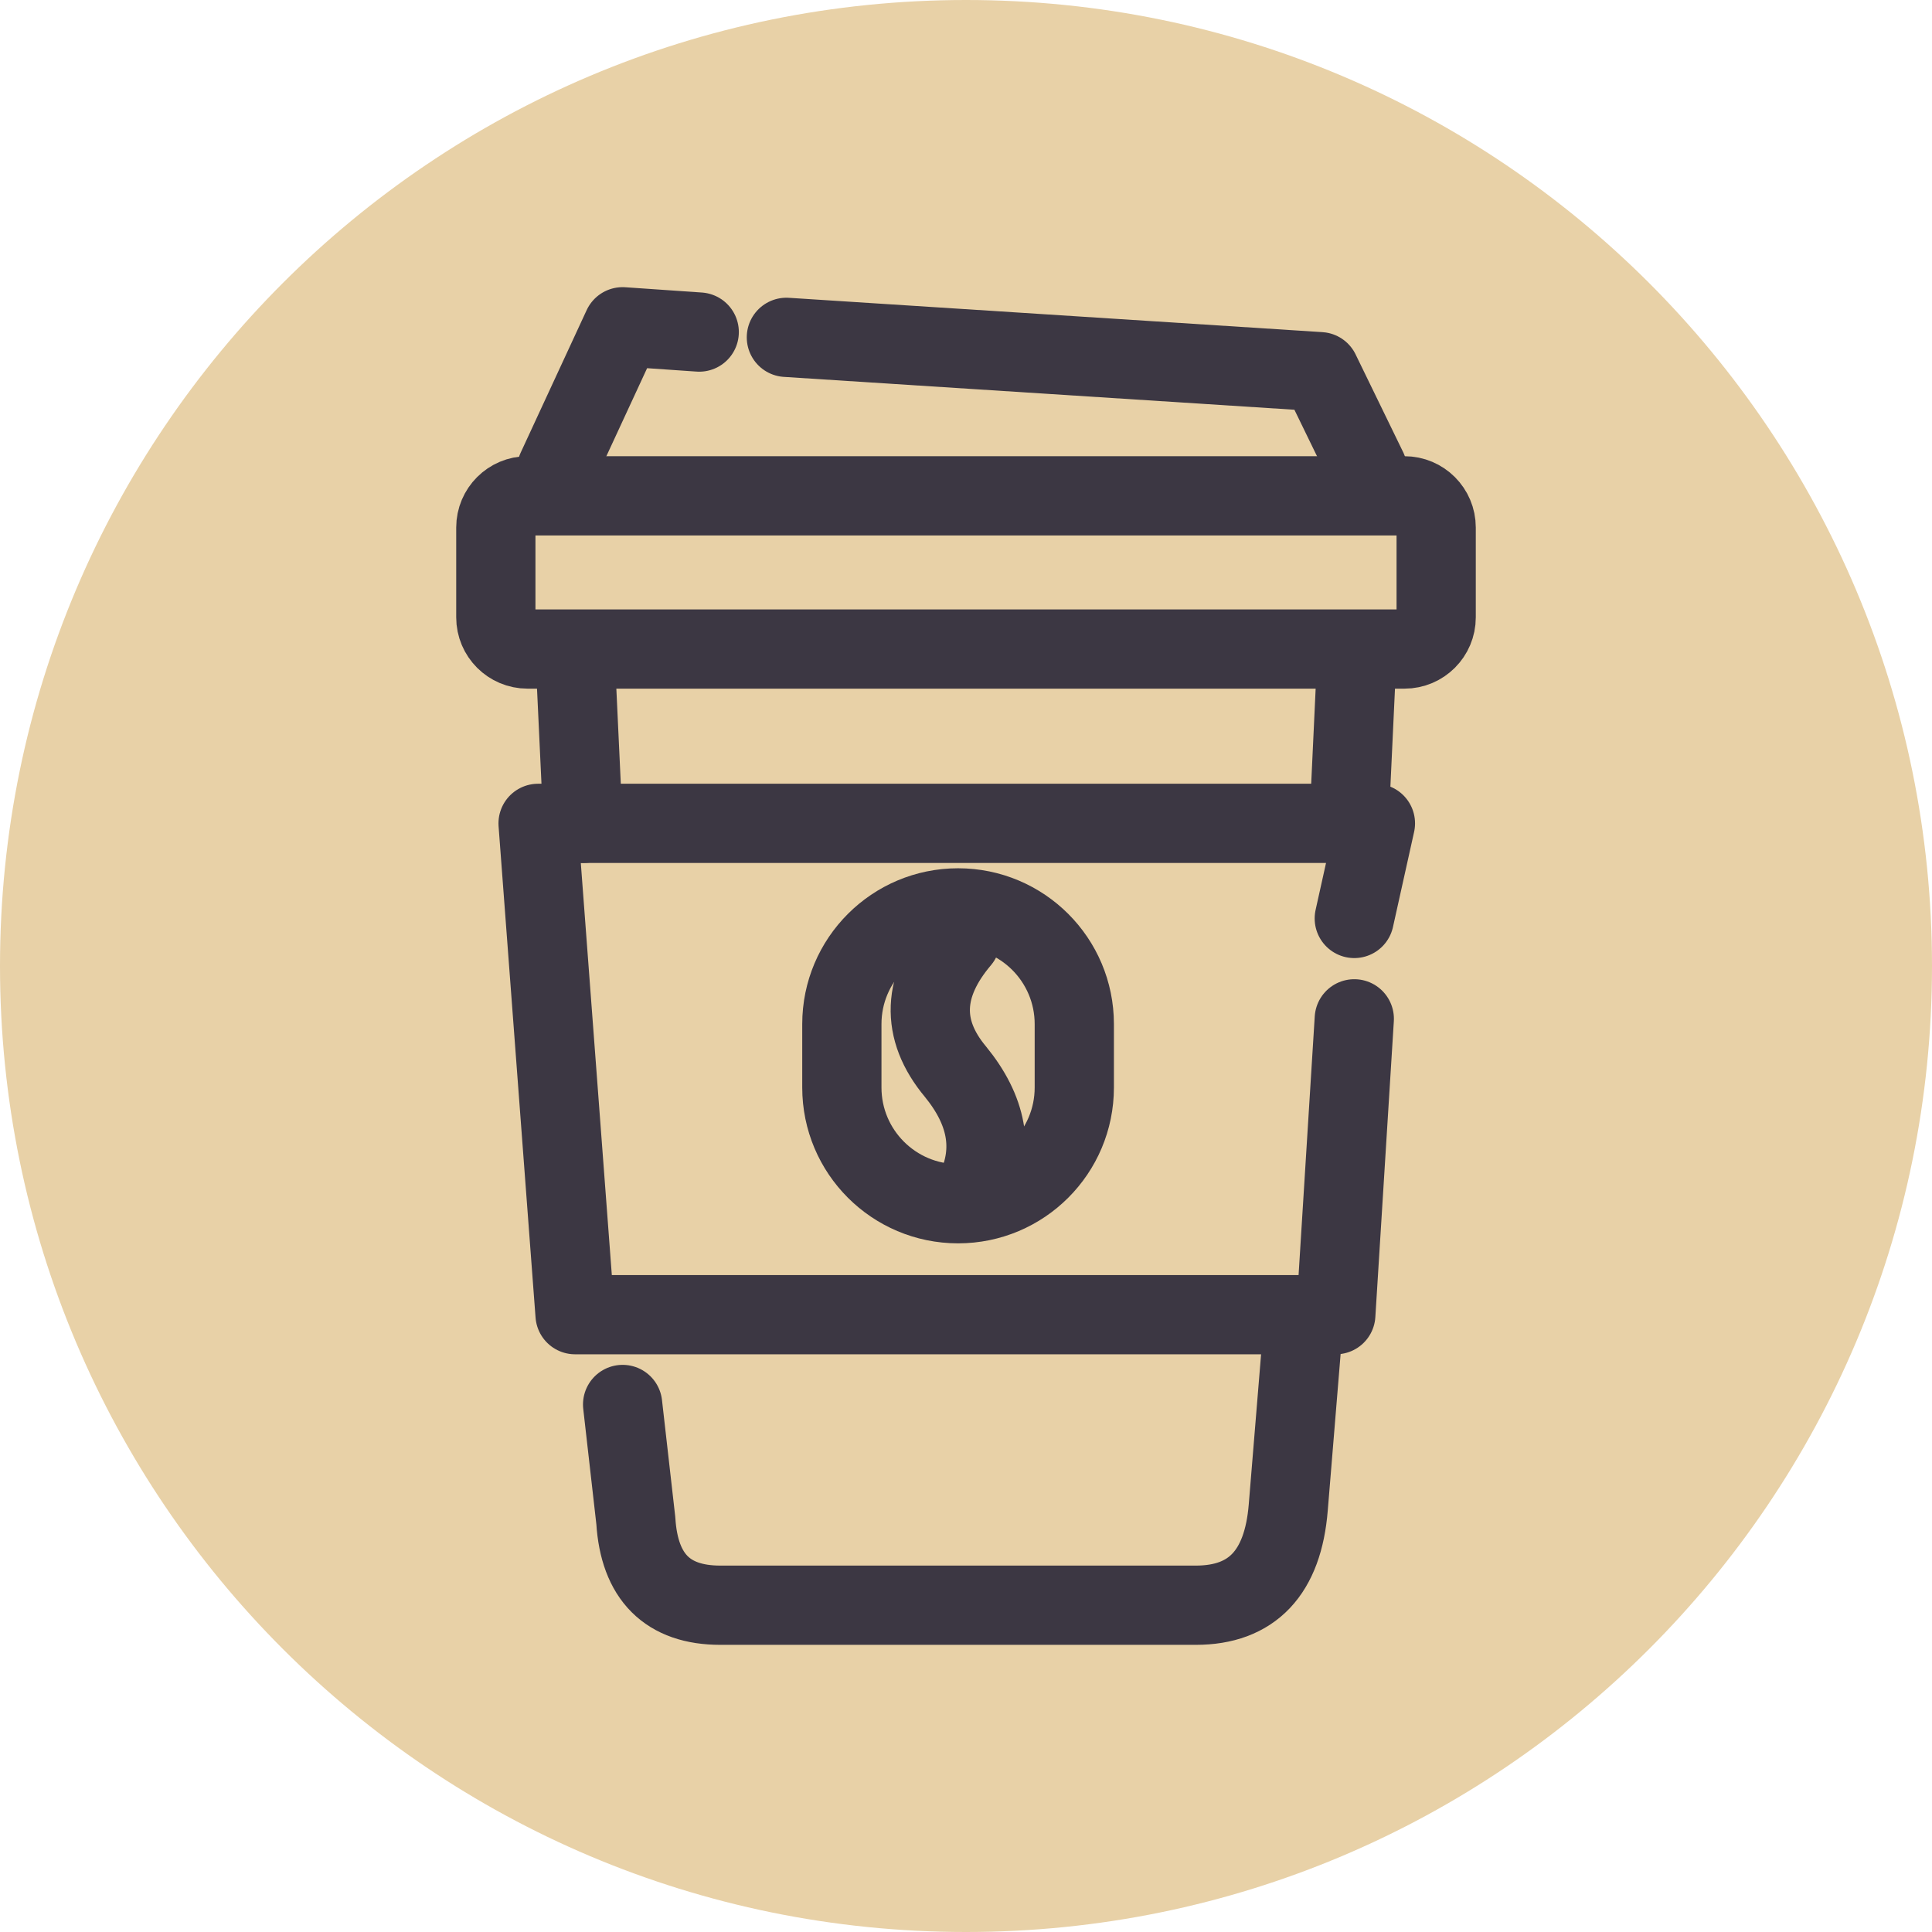
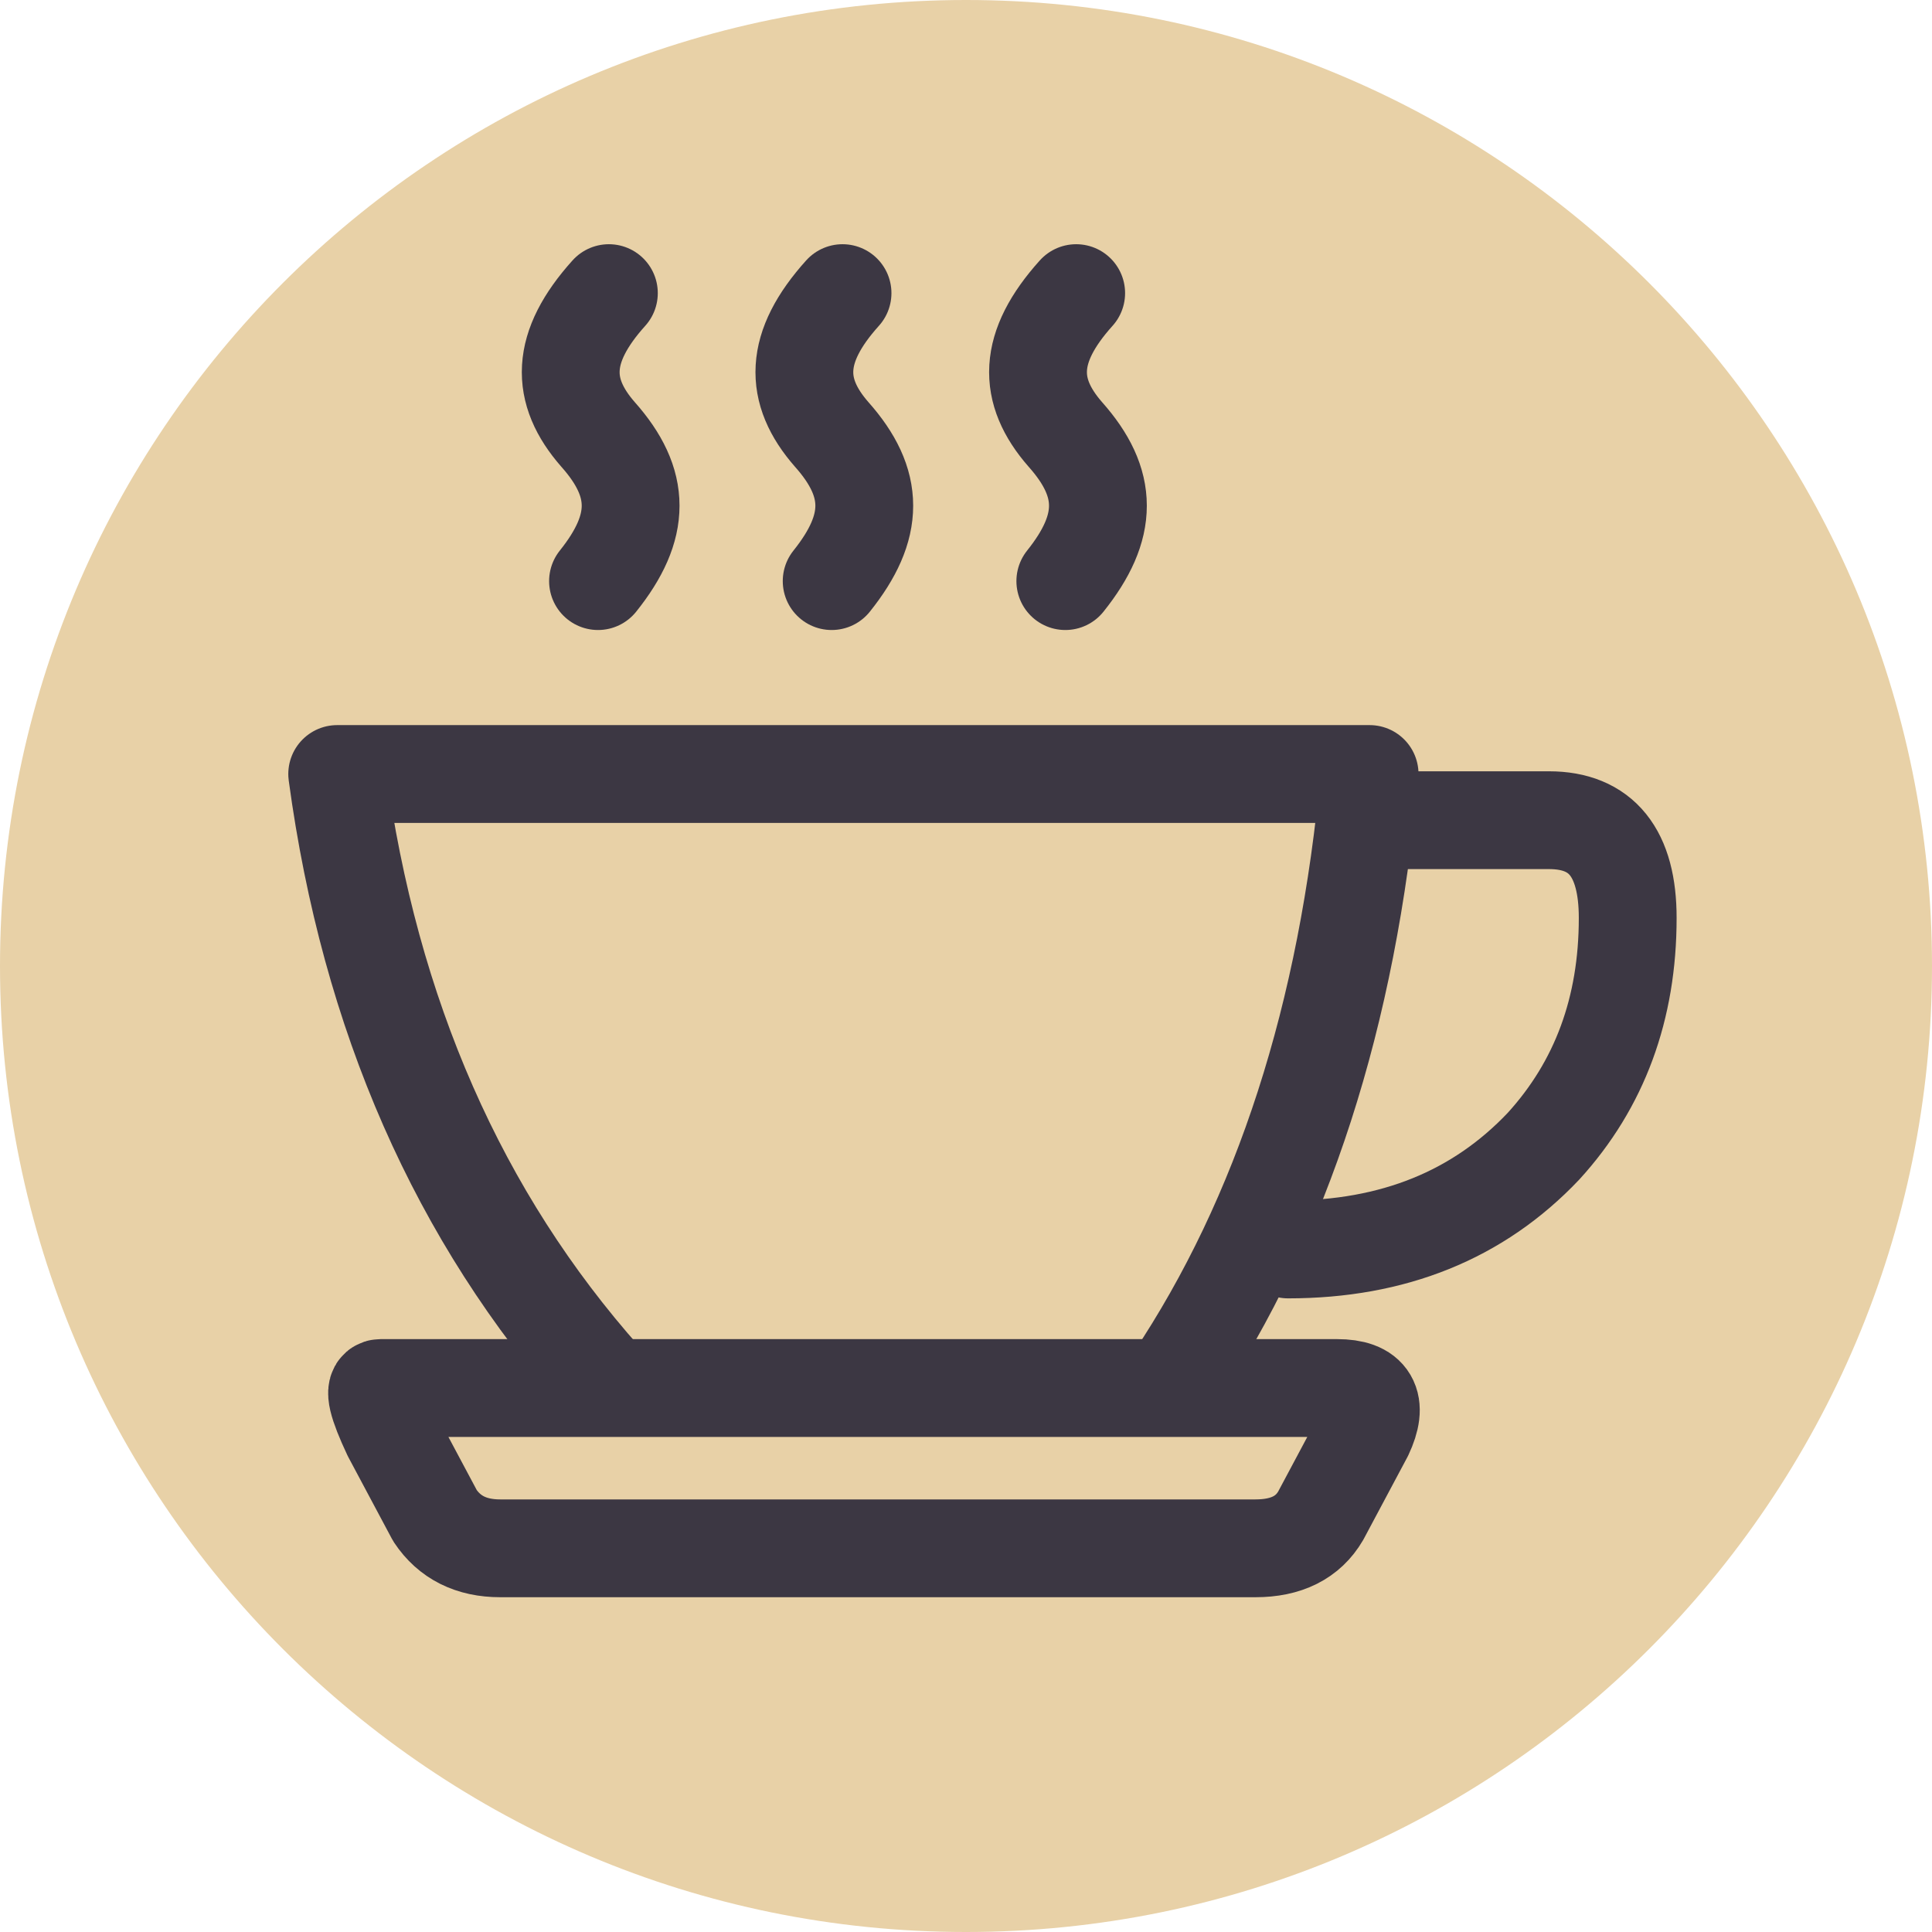
<svg xmlns="http://www.w3.org/2000/svg" width="34" height="34" viewBox="0 0 512 512">
  <circle cx="256" cy="256" r="256" fill="#e8d1a7" />
-   <g transform="translate(256 256) scale(.7) translate(-258 -250)" fill="none" stroke="#3c3743" stroke-width="30" stroke-linecap="round" stroke-linejoin="round">
-     <path d="M157 10 128 8 103 62" />
-     <path d="M190 12 392 25 410 62" />
-     <rect x="80" y="72" width="356" height="58" rx="12" />
-     <path d="M110 132 113 196M406 132 403 196" />
-     <path d="M405 232 413 196H96L110 382H398L405 270" />
-     <path d="M386 382 380 455Q377 492 345 492H165Q135 492 133 460L128 416" />
-     <rect x="211" y="228" width="88" height="112" rx="44" />
-     <path d="M256 240Q234 266 254 290Q272 312 262 334" />
+   <g transform="translate(260 244) scale(.72) translate(-259 -251)" fill="none" stroke="#3c3743" stroke-width="36" stroke-linecap="round" stroke-linejoin="round">
+     <path d="M122 20C104 40 104 56 118 72C134 90 134 106 118 126" />
+     <path d="M208 20C190 40 190 56 204 72C220 90 220 106 204 126" />
+     <path d="M294 20C276 40 276 56 290 72C306 90 306 106 290 126" />
+     <path d="M120 420Q40 330 22 197H402Q390 330 330 420" />
+     <path d="M410 214H468Q497 214 497 250Q497 300 466 334Q430 372 372 372" />
+     <path d="M38 423H390Q408 423 400 440L384 470Q377 482 360 482H82Q66 482 58 470L42 440Q34 423 38 423Z" />
  </g>
</svg>
